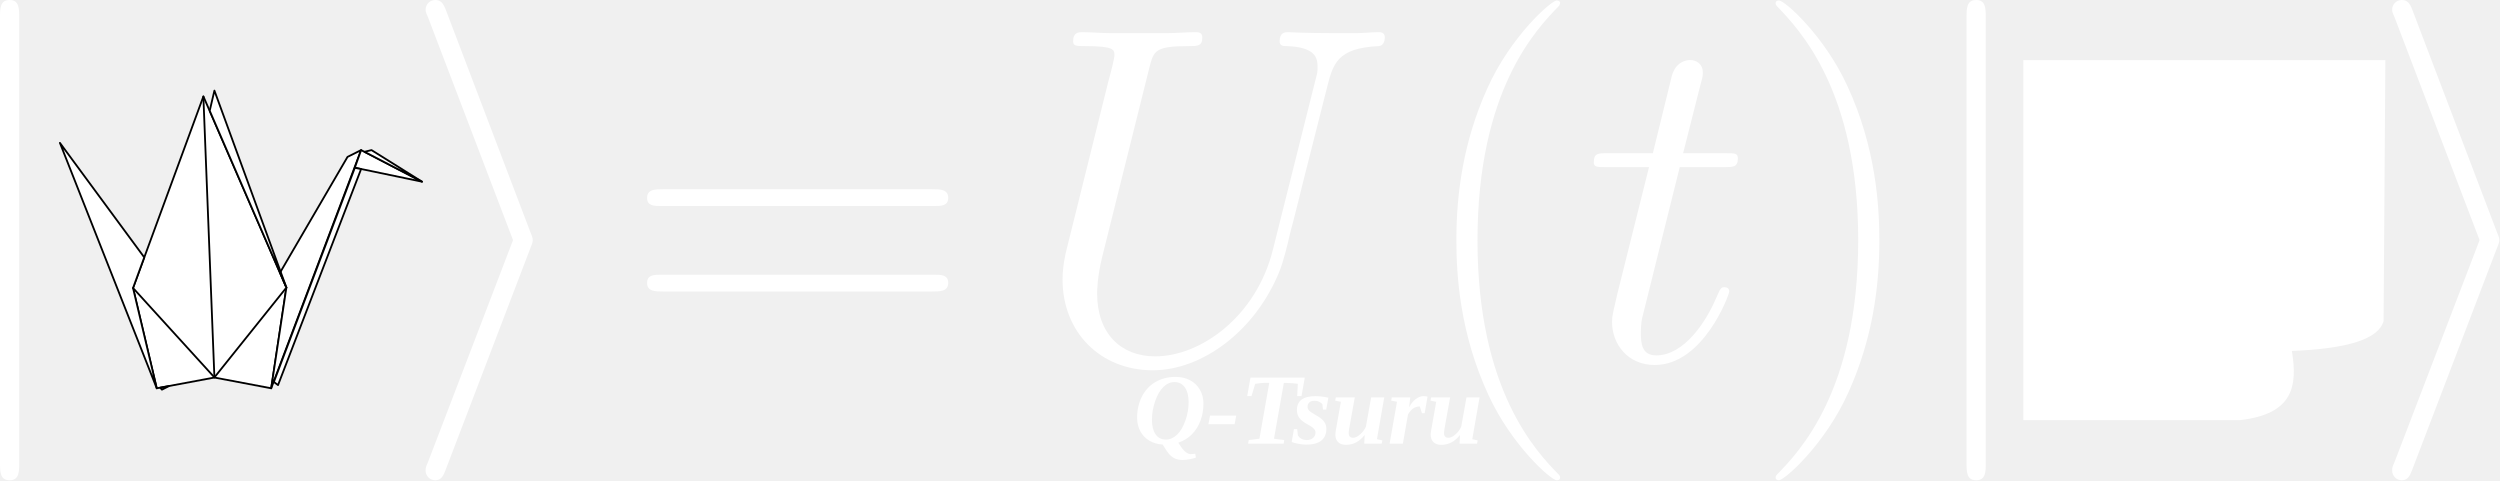
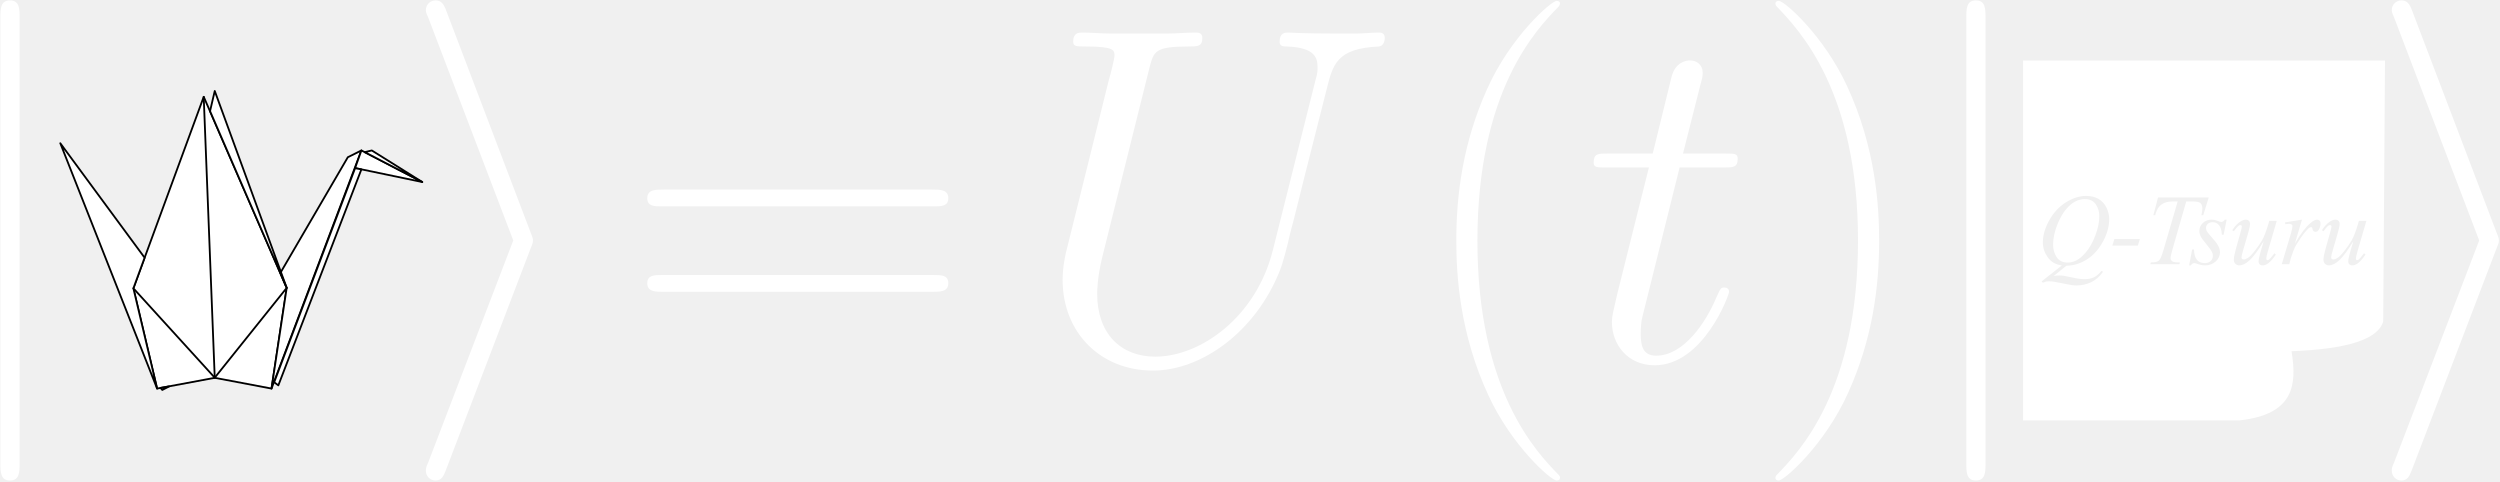
- <svg xmlns="http://www.w3.org/2000/svg" width="100%" height="100%" viewBox="0 0 3099 596" version="1.1" xml:space="preserve" style="fill-rule:evenodd;clip-rule:evenodd;stroke-linecap:round;stroke-linejoin:round;stroke-miterlimit:1.5;">
-   <g transform="matrix(1,0,0,1,-204.8937,-942.492)">
+ <svg xmlns="http://www.w3.org/2000/svg" width="100%" height="100%" viewBox="0 0 3100 597" version="1.1" xml:space="preserve" style="fill-rule:evenodd;clip-rule:evenodd;stroke-linejoin:round;stroke-miterlimit:2;">
+   <g transform="matrix(1,0,0,1,-204.3937,-941.992)">
    <g>
      <g id="g0-106" transform="matrix(24.01782,0,0,24.01782,134.0493,1388.99)">
-         <path d="M3.941,-17.698C3.941,-18.144 3.941,-18.59 3.445,-18.59C2.95,-18.59 2.95,-18.144 2.95,-17.698L2.95,5.304C2.95,5.751 2.95,6.197 3.445,6.197C3.941,6.197 3.941,5.751 3.941,5.304L3.941,-17.698Z" style="fill:white;fill-rule:nonzero;" />
+         <path d="M3.941,-17.698C3.941,-18.144 3.941,-18.59 3.445,-18.59C2.95,-18.59 2.95,-18.144 2.95,-17.698L2.95,5.304C2.95,5.751 2.95,6.197 3.445,6.197C3.941,6.197 3.941,5.751 3.941,5.304L3.941,-17.698Z" style="fill:white;fill-rule:nonzero;stroke:black;stroke-opacity:0;stroke-width:0.04px;" />
      </g>
      <g id="g0-105" transform="matrix(24.01782,0,0,24.01782,699.7478,1388.99)">
-         <path d="M6.767,-5.775C6.891,-6.073 6.891,-6.122 6.891,-6.197C6.891,-6.271 6.891,-6.321 6.767,-6.618L2.429,-18.02C2.28,-18.442 2.132,-18.59 1.859,-18.59C1.586,-18.59 1.363,-18.367 1.363,-18.095C1.363,-18.02 1.363,-17.971 1.487,-17.698L5.875,-6.197L1.487,5.255C1.363,5.528 1.363,5.577 1.363,5.701C1.363,5.974 1.586,6.197 1.859,6.197C2.181,6.197 2.28,5.949 2.38,5.701L6.767,-5.775Z" style="fill:white;fill-rule:nonzero;" />
+         <path d="M6.767,-5.775C6.891,-6.073 6.891,-6.122 6.891,-6.197C6.891,-6.271 6.891,-6.321 6.767,-6.618L2.429,-18.02C2.28,-18.442 2.132,-18.59 1.859,-18.59C1.586,-18.59 1.363,-18.367 1.363,-18.095C1.363,-18.02 1.363,-17.971 1.487,-17.698L5.875,-6.197L1.487,5.255C1.363,5.528 1.363,5.577 1.363,5.701C1.363,5.974 1.586,6.197 1.859,6.197C2.181,6.197 2.28,5.949 2.38,5.701L6.767,-5.775Z" style="fill:white;fill-rule:nonzero;stroke:black;stroke-opacity:0;stroke-width:0.04px;" />
      </g>
      <g id="g2-61" transform="matrix(24.01782,0,0,24.01782,979.6353,1388.99)">
-         <path d="M15.938,-7.957C16.31,-7.957 16.682,-7.957 16.682,-8.378C16.682,-8.824 16.26,-8.824 15.839,-8.824L1.983,-8.824C1.562,-8.824 1.14,-8.824 1.14,-8.378C1.14,-7.957 1.512,-7.957 1.884,-7.957L15.938,-7.957ZM15.839,-3.545C16.26,-3.545 16.682,-3.545 16.682,-3.991C16.682,-4.412 16.31,-4.412 15.938,-4.412L1.884,-4.412C1.512,-4.412 1.14,-4.412 1.14,-3.991C1.14,-3.545 1.562,-3.545 1.983,-3.545L15.839,-3.545Z" style="fill:white;fill-rule:nonzero;" />
+         <path d="M15.938,-7.957C16.31,-7.957 16.682,-7.957 16.682,-8.378C16.682,-8.824 16.26,-8.824 15.839,-8.824L1.983,-8.824C1.562,-8.824 1.14,-8.824 1.14,-8.378C1.14,-7.957 1.512,-7.957 1.884,-7.957L15.938,-7.957ZM15.839,-3.545C16.26,-3.545 16.682,-3.545 16.682,-3.991C16.682,-4.412 16.31,-4.412 15.938,-4.412L1.884,-4.412C1.512,-4.412 1.14,-4.412 1.14,-3.991C1.14,-3.545 1.562,-3.545 1.983,-3.545L15.839,-3.545Z" style="fill:white;fill-rule:nonzero;stroke:black;stroke-opacity:0;stroke-width:0.04px;" />
      </g>
      <g id="g1-85" transform="matrix(24.01782,0,0,24.01782,1481.546,1388.99)">
-         <path d="M12.542,-5.701C11.675,-2.231 8.799,-0.198 6.469,-0.198C4.685,-0.198 3.47,-1.388 3.47,-3.445C3.47,-3.545 3.47,-4.288 3.743,-5.379L6.172,-15.12C6.395,-15.963 6.445,-16.211 8.205,-16.211C8.651,-16.211 8.899,-16.211 8.899,-16.657C8.899,-16.93 8.675,-16.93 8.527,-16.93C8.081,-16.93 7.56,-16.88 7.089,-16.88L4.164,-16.88C3.693,-16.88 3.173,-16.93 2.702,-16.93C2.528,-16.93 2.231,-16.93 2.231,-16.459C2.231,-16.211 2.404,-16.211 2.875,-16.211C4.363,-16.211 4.363,-16.012 4.363,-15.74C4.363,-15.591 4.189,-14.872 4.065,-14.451L1.909,-5.775C1.834,-5.503 1.686,-4.833 1.686,-4.164C1.686,-1.438 3.644,0.521 6.345,0.521C8.849,0.521 11.625,-1.462 12.889,-4.61C13.063,-5.032 13.286,-5.899 13.435,-6.569C13.682,-7.461 14.203,-9.642 14.376,-10.287L15.318,-14.005C15.641,-15.294 15.839,-16.112 18.02,-16.211C18.218,-16.236 18.318,-16.434 18.318,-16.657C18.318,-16.93 18.095,-16.93 17.995,-16.93C17.648,-16.93 17.202,-16.88 16.855,-16.88L15.69,-16.88C14.153,-16.88 13.36,-16.93 13.335,-16.93C13.187,-16.93 12.889,-16.93 12.889,-16.459C12.889,-16.211 13.088,-16.211 13.261,-16.211C14.748,-16.161 14.847,-15.591 14.847,-15.145C14.847,-14.922 14.847,-14.847 14.748,-14.5L12.542,-5.701Z" style="fill:white;fill-rule:nonzero;" />
+         <path d="M12.542,-5.701C11.675,-2.231 8.799,-0.198 6.469,-0.198C4.685,-0.198 3.47,-1.388 3.47,-3.445C3.47,-3.545 3.47,-4.288 3.743,-5.379L6.172,-15.12C6.395,-15.963 6.445,-16.211 8.205,-16.211C8.651,-16.211 8.899,-16.211 8.899,-16.657C8.899,-16.93 8.675,-16.93 8.527,-16.93C8.081,-16.93 7.56,-16.88 7.089,-16.88L4.164,-16.88C3.693,-16.88 3.173,-16.93 2.702,-16.93C2.528,-16.93 2.231,-16.93 2.231,-16.459C2.231,-16.211 2.404,-16.211 2.875,-16.211C4.363,-16.211 4.363,-16.012 4.363,-15.74C4.363,-15.591 4.189,-14.872 4.065,-14.451L1.909,-5.775C1.834,-5.503 1.686,-4.833 1.686,-4.164C1.686,-1.438 3.644,0.521 6.345,0.521C8.849,0.521 11.625,-1.462 12.889,-4.61C13.063,-5.032 13.286,-5.899 13.435,-6.569C13.682,-7.461 14.203,-9.642 14.376,-10.287L15.318,-14.005C15.641,-15.294 15.839,-16.112 18.02,-16.211C18.218,-16.236 18.318,-16.434 18.318,-16.657C18.318,-16.93 18.095,-16.93 17.995,-16.93C17.648,-16.93 17.202,-16.88 16.855,-16.88L15.69,-16.88C14.153,-16.88 13.36,-16.93 13.335,-16.93C13.187,-16.93 12.889,-16.93 12.889,-16.459C12.889,-16.211 13.088,-16.211 13.261,-16.211C14.748,-16.161 14.847,-15.591 14.847,-15.145C14.847,-14.922 14.847,-14.847 14.748,-14.5L12.542,-5.701Z" style="fill:white;fill-rule:nonzero;stroke:black;stroke-opacity:0;stroke-width:0.04px;" />
      </g>
      <g id="g2-40" transform="matrix(24.01782,0,0,24.01782,1956.63,1388.99)">
-         <path d="M7.585,6.048C7.585,6.023 7.585,5.974 7.51,5.899C6.37,4.734 3.321,1.562 3.321,-6.172C3.321,-13.906 6.321,-17.053 7.535,-18.293C7.535,-18.318 7.585,-18.367 7.585,-18.442C7.585,-18.516 7.51,-18.566 7.411,-18.566C7.139,-18.566 5.032,-16.731 3.817,-14.005C2.578,-11.253 2.231,-8.576 2.231,-6.197C2.231,-4.412 2.404,-1.388 3.892,1.809C5.081,4.387 7.114,6.197 7.411,6.197C7.535,6.197 7.585,6.147 7.585,6.048Z" style="fill:white;fill-rule:nonzero;" />
+         <path d="M7.585,6.048C7.585,6.023 7.585,5.974 7.51,5.899C6.37,4.734 3.321,1.562 3.321,-6.172C3.321,-13.906 6.321,-17.053 7.535,-18.293C7.535,-18.318 7.585,-18.367 7.585,-18.442C7.585,-18.516 7.51,-18.566 7.411,-18.566C7.139,-18.566 5.032,-16.731 3.817,-14.005C2.578,-11.253 2.231,-8.576 2.231,-6.197C2.231,-4.412 2.404,-1.388 3.892,1.809C5.081,4.387 7.114,6.197 7.411,6.197C7.535,6.197 7.585,6.147 7.585,6.048Z" style="fill:white;fill-rule:nonzero;stroke:black;stroke-opacity:0;stroke-width:0.04px;" />
      </g>
      <g id="g1-116" transform="matrix(24.01782,0,0,24.01782,2167.455,1388.99)">
-         <path d="M4.982,-9.964L7.263,-9.964C7.734,-9.964 7.981,-9.964 7.981,-10.411C7.981,-10.683 7.833,-10.683 7.337,-10.683L5.156,-10.683L6.073,-14.302C6.172,-14.649 6.172,-14.699 6.172,-14.872C6.172,-15.269 5.85,-15.492 5.528,-15.492C5.329,-15.492 4.759,-15.418 4.561,-14.624L3.594,-10.683L1.264,-10.683C0.768,-10.683 0.545,-10.683 0.545,-10.212C0.545,-9.964 0.719,-9.964 1.19,-9.964L3.396,-9.964L1.76,-3.421C1.562,-2.553 1.487,-2.305 1.487,-1.983C1.487,-0.818 2.305,0.248 3.693,0.248C6.197,0.248 7.535,-3.371 7.535,-3.545C7.535,-3.693 7.436,-3.768 7.287,-3.768C7.238,-3.768 7.139,-3.768 7.089,-3.668C7.064,-3.644 7.04,-3.619 6.866,-3.222C6.345,-1.983 5.205,-0.248 3.768,-0.248C3.024,-0.248 2.974,-0.868 2.974,-1.413C2.974,-1.438 2.974,-1.909 3.049,-2.206L4.982,-9.964Z" style="fill:white;fill-rule:nonzero;" />
+         <path d="M4.982,-9.964L7.263,-9.964C7.734,-9.964 7.981,-9.964 7.981,-10.411C7.981,-10.683 7.833,-10.683 7.337,-10.683L5.156,-10.683L6.073,-14.302C6.172,-14.649 6.172,-14.699 6.172,-14.872C6.172,-15.269 5.85,-15.492 5.528,-15.492C5.329,-15.492 4.759,-15.418 4.561,-14.624L3.594,-10.683L1.264,-10.683C0.768,-10.683 0.545,-10.683 0.545,-10.212C0.545,-9.964 0.719,-9.964 1.19,-9.964L3.396,-9.964L1.76,-3.421C1.562,-2.553 1.487,-2.305 1.487,-1.983C1.487,-0.818 2.305,0.248 3.693,0.248C6.197,0.248 7.535,-3.371 7.535,-3.545C7.535,-3.693 7.436,-3.768 7.287,-3.768C7.238,-3.768 7.139,-3.768 7.089,-3.668C7.064,-3.644 7.04,-3.619 6.866,-3.222C6.345,-1.983 5.205,-0.248 3.768,-0.248C3.024,-0.248 2.974,-0.868 2.974,-1.413C2.974,-1.438 2.974,-1.909 3.049,-2.206L4.982,-9.964Z" style="fill:white;fill-rule:nonzero;stroke:black;stroke-opacity:0;stroke-width:0.04px;" />
      </g>
      <g id="g2-41" transform="matrix(24.01782,0,0,24.01782,2377.955,1388.99)">
-         <path d="M6.519,-6.172C6.519,-7.957 6.345,-10.981 4.858,-14.178C3.668,-16.756 1.636,-18.566 1.339,-18.566C1.264,-18.566 1.165,-18.541 1.165,-18.417C1.165,-18.367 1.19,-18.342 1.215,-18.293C2.404,-17.053 5.428,-13.906 5.428,-6.197C5.428,1.537 2.429,4.685 1.215,5.924C1.19,5.974 1.165,5.998 1.165,6.048C1.165,6.172 1.264,6.197 1.339,6.197C1.611,6.197 3.718,4.363 4.933,1.636C6.172,-1.115 6.519,-3.792 6.519,-6.172Z" style="fill:white;fill-rule:nonzero;" />
+         <path d="M6.519,-6.172C6.519,-7.957 6.345,-10.981 4.858,-14.178C3.668,-16.756 1.636,-18.566 1.339,-18.566C1.264,-18.566 1.165,-18.541 1.165,-18.417C1.165,-18.367 1.19,-18.342 1.215,-18.293C2.404,-17.053 5.428,-13.906 5.428,-6.197C5.428,1.537 2.429,4.685 1.215,5.924C1.19,5.974 1.165,5.998 1.165,6.048C1.165,6.172 1.264,6.197 1.339,6.197C1.611,6.197 3.718,4.363 4.933,1.636C6.172,-1.115 6.519,-3.792 6.519,-6.172Z" style="fill:white;fill-rule:nonzero;stroke:black;stroke-opacity:0;stroke-width:0.04px;" />
      </g>
      <g id="g0-1061" transform="matrix(24.01782,0,0,24.01782,2571.78,1388.99)">
-         <path d="M3.941,-17.698C3.941,-18.144 3.941,-18.59 3.445,-18.59C2.95,-18.59 2.95,-18.144 2.95,-17.698L2.95,5.304C2.95,5.751 2.95,6.197 3.445,6.197C3.941,6.197 3.941,5.751 3.941,5.304L3.941,-17.698Z" style="fill:white;fill-rule:nonzero;" />
+         <path d="M3.941,-17.698C3.941,-18.144 3.941,-18.59 3.445,-18.59C2.95,-18.59 2.95,-18.144 2.95,-17.698L2.95,5.304C2.95,5.751 2.95,6.197 3.445,6.197C3.941,6.197 3.941,5.751 3.941,5.304L3.941,-17.698Z" style="fill:white;fill-rule:nonzero;stroke:black;stroke-opacity:0;stroke-width:0.04px;" />
      </g>
      <g id="g0-1051" transform="matrix(24.01782,0,0,24.01782,3137.478,1388.99)">
-         <path d="M6.767,-5.775C6.891,-6.073 6.891,-6.122 6.891,-6.197C6.891,-6.271 6.891,-6.321 6.767,-6.618L2.429,-18.02C2.28,-18.442 2.132,-18.59 1.859,-18.59C1.586,-18.59 1.363,-18.367 1.363,-18.095C1.363,-18.02 1.363,-17.971 1.487,-17.698L5.875,-6.197L1.487,5.255C1.363,5.528 1.363,5.577 1.363,5.701C1.363,5.974 1.586,6.197 1.859,6.197C2.181,6.197 2.28,5.949 2.38,5.701L6.767,-5.775Z" style="fill:white;fill-rule:nonzero;" />
+         <path d="M6.767,-5.775C6.891,-6.073 6.891,-6.122 6.891,-6.197C6.891,-6.271 6.891,-6.321 6.767,-6.618L2.429,-18.02C2.28,-18.442 2.132,-18.59 1.859,-18.59C1.586,-18.59 1.363,-18.367 1.363,-18.095C1.363,-18.02 1.363,-17.971 1.487,-17.698L5.875,-6.197L1.487,5.255C1.363,5.528 1.363,5.577 1.363,5.701C1.363,5.974 1.586,6.197 1.859,6.197C2.181,6.197 2.28,5.949 2.38,5.701L6.767,-5.775Z" style="fill:white;fill-rule:nonzero;stroke:black;stroke-opacity:0;stroke-width:0.04px;" />
      </g>
      <g transform="matrix(0.634392,0,0,0.634392,-1075.398,706.1808)">
        <g transform="matrix(0.595965,0,0,0.595965,816.3551,51.78372)">
-           <path d="M2905.724,1811.214L2955.527,1480.812L2683.388,854.306L2452.713,1482.433L2530.442,1811.214L2719.545,1775.978L2905.724,1811.214Z" style="fill:white;stroke:black;stroke-width:6.03px;" />
+           <path d="M2905.724,1811.214L2955.527,1480.812L2683.388,854.306L2452.713,1482.433L2530.442,1811.214L2719.545,1775.978L2905.724,1811.214Z" style="fill:white;stroke:black;stroke-width:6.03px;stroke-linecap:round;stroke-miterlimit:1.5;" />
        </g>
        <g transform="matrix(0.595965,0,0,0.595965,816.3551,51.78372)">
-           <path d="M2905.724,1811.214L3200.494,1030.269L3156,1052.516L2934.942,1431.636L2955.527,1480.776L2905.724,1811.214Z" style="fill:white;stroke:black;stroke-width:6.03px;" />
+           <path d="M2905.724,1811.214L3200.494,1030.269L3156,1052.516L2934.942,1431.636L2955.527,1480.776L2905.724,1811.214Z" style="fill:white;stroke:black;stroke-width:6.03px;stroke-linecap:round;stroke-miterlimit:1.5;" />
        </g>
        <g transform="matrix(0.595965,0,0,0.595965,816.3551,51.78372)">
-           <path d="M3400.077,1133.805L3179.853,1087.97L3200.494,1030.269L3400.077,1133.805Z" style="fill:white;stroke:black;stroke-width:6.03px;" />
+           <path d="M3400.077,1133.805L3179.853,1087.97L3200.494,1030.269L3400.077,1133.805Z" style="fill:white;stroke:black;stroke-width:6.03px;stroke-linecap:round;stroke-miterlimit:1.5;" />
        </g>
        <g transform="matrix(0.595965,0,0,0.595965,816.3551,51.78372)">
-           <path d="M3400.077,1133.805L3234.62,1030.269L3211.584,1035.866L3400.077,1133.805Z" style="fill:white;stroke:black;stroke-width:6.03px;" />
+           <path d="M3400.077,1133.805L3234.62,1030.269L3211.584,1035.866L3400.077,1133.805Z" style="fill:white;stroke:black;stroke-width:6.03px;stroke-linecap:round;stroke-miterlimit:1.5;" />
        </g>
        <g transform="matrix(0.595965,0,0,0.595965,816.3551,51.78372)">
-           <path d="M2530.442,1811.214L2212.962,1006.611L2489.502,1381.997L2452.713,1482.433L2530.442,1811.214Z" style="fill:white;stroke:black;stroke-width:6.03px;" />
+           <path d="M2530.442,1811.214L2212.962,1006.611L2489.502,1381.997L2452.713,1482.433L2530.442,1811.214Z" style="fill:white;stroke:black;stroke-width:6.03px;stroke-linecap:round;stroke-miterlimit:1.5;" />
        </g>
        <g transform="matrix(0.595965,0,0,0.595965,816.3551,51.78372)">
-           <path d="M2704.12,901.307L2719.545,835.248L2955.527,1481.031L2704.12,901.307Z" style="fill:white;stroke:black;stroke-width:6.03px;" />
+           <path d="M2704.12,901.307L2719.545,835.248L2955.527,1481.031L2704.12,901.307Z" style="fill:white;stroke:black;stroke-width:6.03px;stroke-linecap:round;stroke-miterlimit:1.5;" />
        </g>
        <g transform="matrix(0.595965,0,0,0.595965,816.3551,51.78372)">
-           <path d="M2955.527,1481.031L2719.511,1775.521L2452.713,1482.433" style="fill:white;stroke:black;stroke-width:6.03px;" />
+           <path d="M2955.527,1481.031L2719.511,1775.521L2452.713,1482.433" style="fill:white;stroke:black;stroke-width:6.03px;stroke-linecap:round;stroke-miterlimit:1.5;" />
        </g>
        <g transform="matrix(0.595965,0,0,0.595965,816.3551,51.78372)">
-           <path d="M2683.346,854.662L2719.511,1775.521" style="fill:none;stroke:black;stroke-width:6.03px;" />
+           <path d="M2683.346,854.662L2719.511,1775.521" style="fill:none;stroke:black;stroke-width:6.03px;stroke-linecap:round;stroke-miterlimit:1.5;" />
        </g>
        <g transform="matrix(0.595965,0,0,0.595965,816.3551,51.78372)">
-           <path d="M2914.501,1790.517L2928.108,1800.716L3200.494,1092.364L3179.853,1088.44L2914.501,1790.517Z" style="fill:white;stroke:black;stroke-width:6.03px;" />
+           <path d="M2914.501,1790.517L2928.108,1800.716L3200.494,1092.364L3179.853,1088.44L2914.501,1790.517Z" style="fill:white;stroke:black;stroke-width:6.03px;stroke-linecap:round;stroke-miterlimit:1.5;" />
        </g>
        <g transform="matrix(0.498692,0,0,0.526669,1066.424,176.7654)">
-           <path d="M2536.144,1809.864L2570.039,1804.188L2542.85,1817.271L2536.144,1809.864Z" style="fill:white;stroke:black;stroke-width:7px;" />
+           <path d="M2536.144,1809.864L2570.039,1804.188L2542.85,1817.271L2536.144,1809.864Z" style="fill:white;stroke:black;stroke-width:7px;stroke-linecap:round;stroke-miterlimit:1.5;" />
        </g>
      </g>
-       <g transform="matrix(0.804746,0,0,0.818308,1324.087,804.3098)">
-         <path d="M2283.592,259.943L2280.829,655.289C2272.843,682.587 2225.446,697.173 2139.559,700.493C2148.536,753.672 2141.813,796.189 2059.441,805.298L1725.877,805.298L1725.877,259.943L2283.592,259.943Z" style="fill:white;" />
-       </g>
-       <g transform="matrix(1.685568,0,0,1.685568,-3426.459,-577.6485)">
-         <g transform="matrix(74.15898,0,0,74.15898,3244.911,1228.123)">
-                 </g>
-         <text x="2987.962px" y="1228.123px" style="font-family:'TimesNewRomanPS-BoldItalicMT', 'Times New Roman', serif;font-weight:700;font-style:italic;font-size:74.159px;fill:white;">Q-T<tspan x="3104.704px 3133.564px " y="1228.123px 1228.123px ">su</tspan>ru</text>
+       <g transform="matrix(0.821393,0,0,0.821393,1297.447,803.5078)">
+         <path d="M2269.744,259.943L2267.037,653.804C2259.213,681 2212.776,695.531 2128.63,698.838C2137.425,751.818 2130.838,794.175 2050.136,803.25L1723.332,803.25L1723.332,259.943L2269.744,259.943ZM2118.735,504.354L2119.256,507.103C2122.03,506.657 2123.937,506.434 2124.977,506.434C2126.612,506.434 2127.925,506.831 2128.915,507.623C2129.659,508.218 2130.03,508.961 2130.03,509.852C2130.03,512.131 2129.237,515.946 2127.652,521.296L2113.906,567.44L2125.274,567.44L2127.652,558.078C2127.95,556.938 2129.138,553.545 2131.219,547.898C2132.705,543.786 2134.489,540.095 2136.569,536.826C2141.374,529.098 2145.833,522.807 2149.944,517.952C2152.57,514.781 2154.527,512.85 2155.815,512.156C2156.558,511.76 2157.35,511.562 2158.192,511.562C2158.737,511.562 2159.208,511.76 2159.604,512.156C2159.951,512.453 2160.174,513.072 2160.273,514.014C2160.471,515.549 2160.979,516.689 2161.796,517.432C2162.614,518.175 2163.592,518.546 2164.731,518.546C2166.961,518.546 2168.67,517.432 2169.859,515.203C2171.543,512.23 2172.385,509.109 2172.385,505.84C2172.385,504.007 2171.914,502.608 2170.973,501.642C2170.032,500.676 2168.744,500.193 2167.109,500.193C2164.583,500.193 2161.313,501.877 2157.301,505.245C2150.217,511.14 2142.34,521.494 2133.671,536.306L2144.371,500.193L2118.735,504.354ZM1927.098,466.68L1920.039,493.431L1922.788,493.431C1924.175,488.229 1925.959,484.217 1928.138,481.393C1930.318,478.569 1933.179,476.414 1936.721,474.928C1940.263,473.442 1944.932,472.699 1950.728,472.699L1956.747,472.699L1935.866,544.257C1933.786,551.39 1932.163,556.059 1930.999,558.263C1929.835,560.468 1928.535,561.991 1927.098,562.833C1925.017,564.072 1922.045,564.691 1918.181,564.691L1916.249,564.691L1915.432,567.44L1959.273,567.44L1960.165,564.691L1956.747,564.691C1952.734,564.691 1949.935,564.084 1948.35,562.87C1946.765,561.657 1945.972,560.109 1945.972,558.226C1945.972,556.195 1947.235,550.82 1949.762,542.102L1969.676,472.699L1977.627,472.699C1984.612,472.699 1988.946,473.393 1990.63,474.78C1992.86,476.613 1993.974,479.337 1993.974,482.953C1993.974,486.025 1993.504,489.517 1992.562,493.431L1995.386,493.431L2003.634,466.68L1927.098,466.68ZM2241.639,501.976L2230.344,501.976L2228.71,507.623C2225.49,518.373 2222.455,526.212 2219.607,531.141C2216.759,536.07 2213.142,541.346 2208.758,546.969C2204.374,552.591 2200.869,556.22 2198.244,557.855C2195.618,559.489 2193.488,560.307 2191.853,560.307C2190.813,560.307 2189.983,560.022 2189.364,559.452C2188.745,558.883 2188.435,558.127 2188.435,557.186C2188.435,555.452 2189.401,551.316 2191.333,544.777L2198.318,520.776C2200.3,513.89 2201.29,509.109 2201.29,506.434C2201.29,504.601 2200.708,503.103 2199.544,501.939C2198.38,500.775 2196.882,500.193 2195.049,500.193C2192.374,500.193 2189.451,501.258 2186.28,503.388C2182.119,506.112 2178.181,510.348 2174.466,516.094L2176.769,517.729C2180.435,512.973 2182.788,510.224 2183.828,509.481C2184.869,508.738 2185.909,508.366 2186.949,508.366C2187.445,508.366 2187.903,508.577 2188.324,508.998C2188.745,509.419 2188.955,509.927 2188.955,510.521C2188.955,511.859 2188.163,515.277 2186.578,520.776L2180.113,543.736C2177.933,551.415 2176.843,557.112 2176.843,560.827C2176.843,563.254 2177.636,565.261 2179.221,566.846C2180.806,568.431 2182.738,569.224 2185.017,569.224C2189.872,569.224 2195.135,566.598 2200.807,561.347C2206.479,556.096 2213.526,546.56 2221.948,532.739C2218.232,545.024 2215.978,553 2215.186,556.666C2214.542,559.44 2214.22,561.669 2214.22,563.353C2214.22,565.087 2214.765,566.499 2215.855,567.589C2216.944,568.679 2218.455,569.224 2220.387,569.224C2222.914,569.224 2225.539,568.282 2228.264,566.4C2232.375,563.477 2236.388,558.92 2240.301,552.728L2238.072,551.018C2233.961,556.369 2231.397,559.428 2230.382,560.195C2229.366,560.963 2228.437,561.347 2227.595,561.347C2227.05,561.347 2226.617,561.137 2226.295,560.716C2225.973,560.294 2225.812,559.638 2225.812,558.746C2225.812,557.013 2226.778,552.851 2228.71,546.263L2241.639,501.976ZM2030.682,500.193L2027.858,500.193C2026.422,502.521 2024.638,503.685 2022.508,503.685C2021.666,503.685 2019.969,503.202 2017.418,502.236C2014.867,501.27 2013.244,500.713 2012.551,500.564C2011.263,500.316 2009.826,500.193 2008.241,500.193C2002.742,500.193 1998.247,501.852 1994.754,505.171C1991.262,508.49 1989.516,512.552 1989.516,517.357C1989.516,519.983 1990.147,522.608 1991.411,525.234C1992.674,527.859 1995.522,531.798 1999.956,537.049C2004.39,542.3 2007.3,546.411 2008.687,549.384C2009.48,551.068 2009.876,552.901 2009.876,554.882C2009.876,557.954 2008.774,560.542 2006.569,562.647C2004.365,564.753 2001.38,565.806 1997.615,565.806C1992.711,565.806 1988.847,564.245 1986.023,561.124C1983.2,558.003 1981.639,552.678 1981.342,545.148L1978.593,545.148L1974.06,569.224L1976.809,569.224C1977.949,566.945 1979.633,565.806 1981.862,565.806C1982.754,565.806 1984.017,566.103 1985.652,566.697C1990.308,568.382 1994.42,569.224 1997.987,569.224C2004.526,569.224 2009.938,567.23 2014.223,563.242C2018.508,559.254 2020.65,554.684 2020.65,549.532C2020.65,546.362 2019.709,542.993 2017.827,539.427C2015.944,535.86 2011.783,530.559 2005.343,523.525C2002.916,520.85 2001.343,518.769 2000.625,517.283C1999.906,515.797 1999.547,514.237 1999.547,512.602C1999.547,510.224 2000.451,508.193 2002.259,506.509C2004.068,504.824 2006.507,503.982 2009.579,503.982C2013.393,503.982 2016.588,505.493 2019.164,508.515C2021.74,511.537 2023.152,516.367 2023.4,523.005L2026.149,523.005L2030.682,500.193ZM2106.326,501.976L2095.032,501.976L2093.397,507.623C2090.177,518.373 2087.143,526.212 2084.294,531.141C2081.446,536.07 2077.83,541.346 2073.445,546.969C2069.061,552.591 2065.557,556.22 2062.931,557.855C2060.305,559.489 2058.175,560.307 2056.541,560.307C2055.5,560.307 2054.671,560.022 2054.051,559.452C2053.432,558.883 2053.123,558.127 2053.123,557.186C2053.123,555.452 2054.088,551.316 2056.02,544.777L2063.005,520.776C2064.987,513.89 2065.978,509.109 2065.978,506.434C2065.978,504.601 2065.396,503.103 2064.231,501.939C2063.067,500.775 2061.569,500.193 2059.736,500.193C2057.061,500.193 2054.138,501.258 2050.968,503.388C2046.806,506.112 2042.868,510.348 2039.153,516.094L2041.456,517.729C2045.122,512.973 2047.475,510.224 2048.515,509.481C2049.556,508.738 2050.596,508.366 2051.636,508.366C2052.132,508.366 2052.59,508.577 2053.011,508.998C2053.432,509.419 2053.643,509.927 2053.643,510.521C2053.643,511.859 2052.85,515.277 2051.265,520.776L2044.8,543.736C2042.62,551.415 2041.531,557.112 2041.531,560.827C2041.531,563.254 2042.323,565.261 2043.908,566.846C2045.494,568.431 2047.426,569.224 2049.704,569.224C2054.559,569.224 2059.823,566.598 2065.495,561.347C2071.167,556.096 2078.213,546.56 2086.635,532.739C2082.92,545.024 2080.666,553 2079.873,556.666C2079.229,559.44 2078.907,561.669 2078.907,563.353C2078.907,565.087 2079.452,566.499 2080.542,567.589C2081.632,568.679 2083.142,569.224 2085.074,569.224C2087.601,569.224 2090.226,568.282 2092.951,566.4C2097.063,563.477 2101.075,558.92 2104.989,552.728L2102.759,551.018C2098.648,556.369 2096.084,559.428 2095.069,560.195C2094.053,560.963 2093.124,561.347 2092.282,561.347C2091.737,561.347 2091.304,561.137 2090.982,560.716C2090.66,560.294 2090.499,559.638 2090.499,558.746C2090.499,557.013 2091.465,552.851 2093.397,546.263L2106.326,501.976ZM1788.739,569.744C1799.588,569.546 1809.829,566.437 1819.465,560.418C1829.1,554.399 1837.162,545.545 1843.651,533.854C1850.141,522.163 1853.386,510.62 1853.386,499.227C1853.386,493.282 1851.974,487.474 1849.15,481.802C1846.327,476.13 1842.326,471.807 1837.15,468.835C1831.973,465.863 1825.719,464.377 1818.387,464.377C1808.529,464.377 1798.485,467.559 1788.256,473.925C1778.026,480.291 1769.629,489.269 1763.066,500.861C1756.502,512.453 1753.22,523.674 1753.22,534.522C1753.22,542.448 1755.647,549.904 1760.502,556.889C1765.357,563.874 1772.49,568.01 1781.902,569.298L1751.437,593.373L1753.146,595.38C1755.325,594.438 1756.96,593.844 1758.05,593.596C1759.14,593.349 1760.552,593.225 1762.285,593.225C1766.843,593.225 1774.843,594.488 1786.287,597.014C1793.767,598.699 1799.662,599.541 1803.972,599.541C1811.749,599.541 1819.105,597.918 1826.041,594.674C1832.976,591.429 1838.995,586.141 1844.097,578.809L1841.645,577.62C1838.029,582.079 1834.301,585.262 1830.462,587.169C1826.623,589.076 1821.954,590.03 1816.455,590.03C1811.303,590.03 1805.272,589.249 1798.361,587.689C1791.451,586.128 1786.943,585.2 1784.838,584.902C1782.732,584.605 1780.441,584.457 1777.964,584.457C1775.388,584.457 1772.589,584.729 1769.568,585.274L1788.739,569.744ZM1816.604,469.132C1823.935,469.132 1829.409,471.733 1833.026,476.935C1836.642,482.136 1838.45,488.081 1838.45,494.768C1838.45,503.834 1836.444,513.642 1832.431,524.194C1828.419,534.745 1823.44,543.439 1817.495,550.275C1812.839,555.625 1808.331,559.415 1803.972,561.644C1799.612,563.874 1795.203,564.988 1790.745,564.988C1783.265,564.988 1777.717,562.276 1774.1,556.852C1770.484,551.427 1768.676,545.198 1768.676,538.163C1768.676,528.305 1770.93,517.828 1775.438,506.732C1779.153,497.716 1783.339,490.421 1787.996,484.848C1792.652,479.275 1797.346,475.263 1802.077,472.81C1806.808,470.358 1811.65,469.132 1816.604,469.132ZM1899.679,529.469L1861.188,529.469L1858.141,539.352L1896.632,539.352L1899.679,529.469Z" style="fill:white;stroke:black;stroke-opacity:0;stroke-width:2.51px;stroke-linecap:round;stroke-miterlimit:1.5;" />
      </g>
    </g>
  </g>
</svg>
